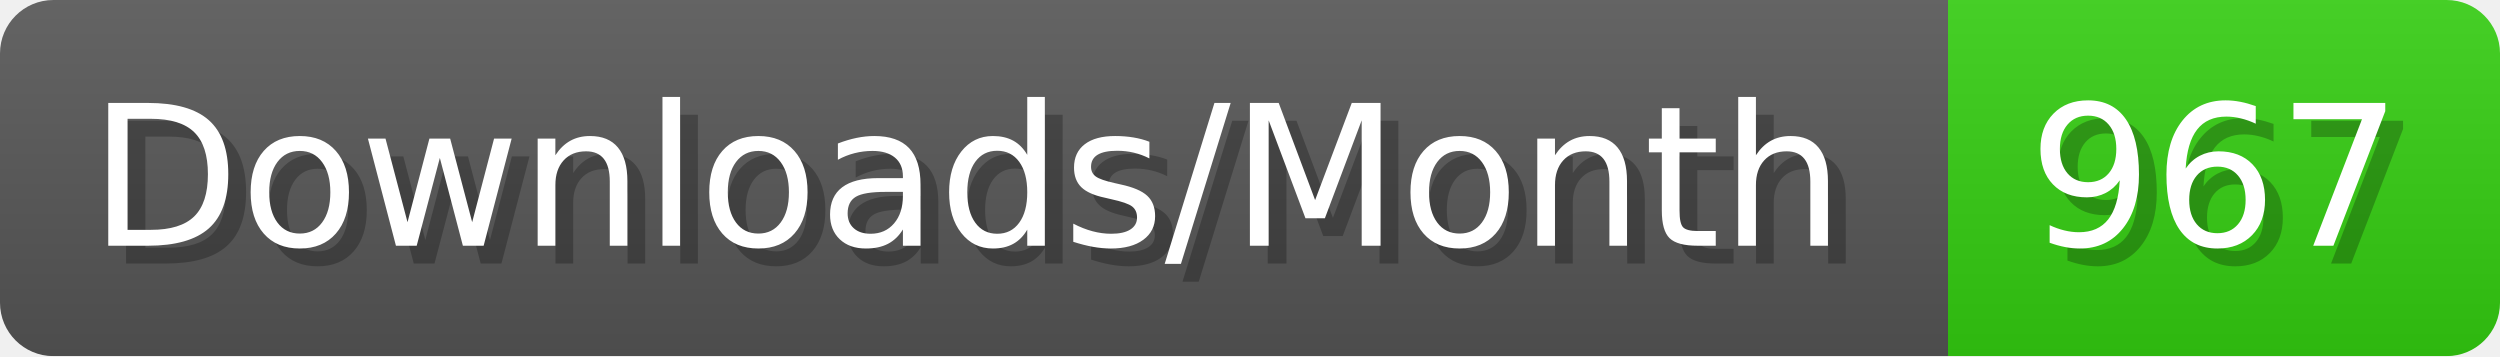
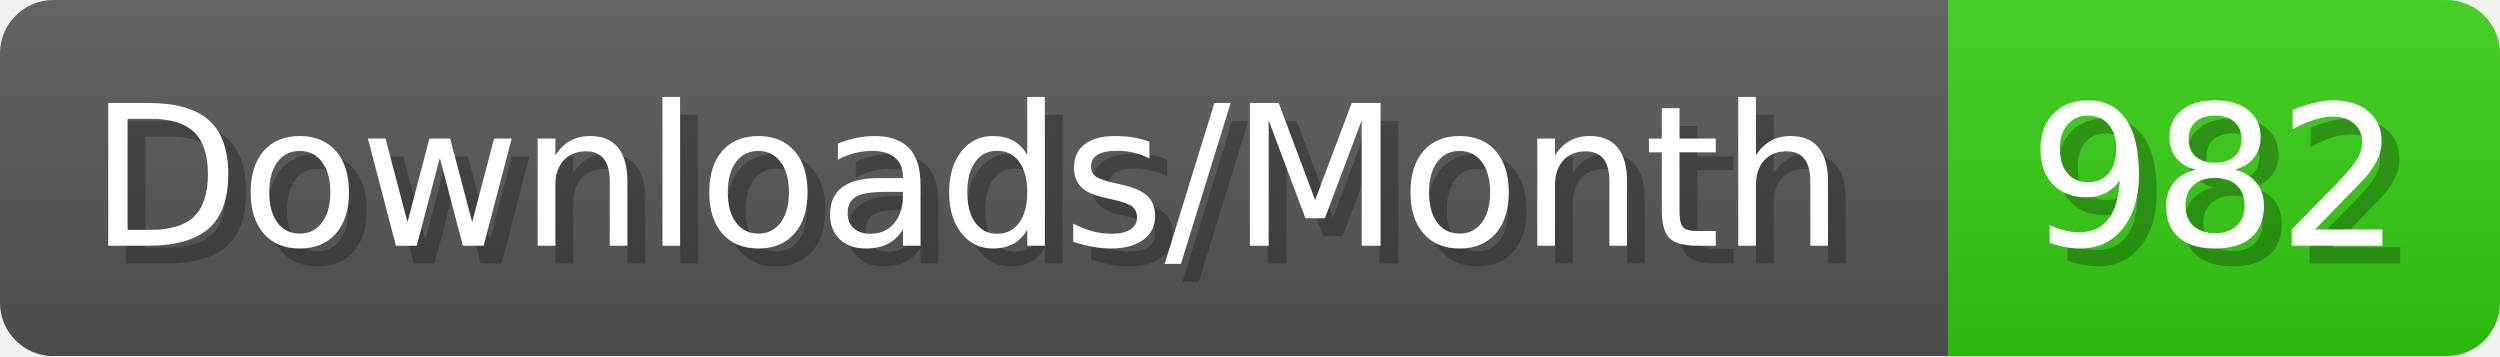
- <svg xmlns="http://www.w3.org/2000/svg" width="140.4" height="20" viewBox="0 0 1404 200" role="img" aria-label="Downloads/Month: 967">
+ <svg xmlns="http://www.w3.org/2000/svg" width="140.4" height="20" viewBox="0 0 1404 200" role="img" aria-label="Downloads/Month: 982">
  <linearGradient id="YlXUI" x2="0" y2="100%">
    <stop offset="0" stop-opacity=".1" stop-color="#EEE" />
    <stop offset="1" stop-opacity=".1" />
  </linearGradient>
  <mask id="JHhop">
    <rect width="1404" height="200" rx="30" fill="#FFF" />
  </mask>
  <g mask="url(#JHhop)">
    <rect width="1094" height="200" fill="#555" />
    <rect width="310" height="200" fill="#3C1" x="1094" />
    <rect width="1404" height="200" fill="url(#YlXUI)" />
  </g>
  <g aria-hidden="true" fill="#fff" text-anchor="start" font-family="Verdana,DejaVu Sans,sans-serif" font-size="110">
    <text x="60" y="148" textLength="994" fill="#000" opacity="0.25">Downloads/Month</text>
    <text x="50" y="138" textLength="994">Downloads/Month</text>
-     <text x="1149" y="148" textLength="210" fill="#000" opacity="0.25">967</text>
-     <text x="1139" y="138" textLength="210">967</text>
+     <text x="1149" y="148" textLength="210" fill="#000" opacity="0.25">982</text>
+     <text x="1139" y="138" textLength="210">982</text>
  </g>
</svg>
